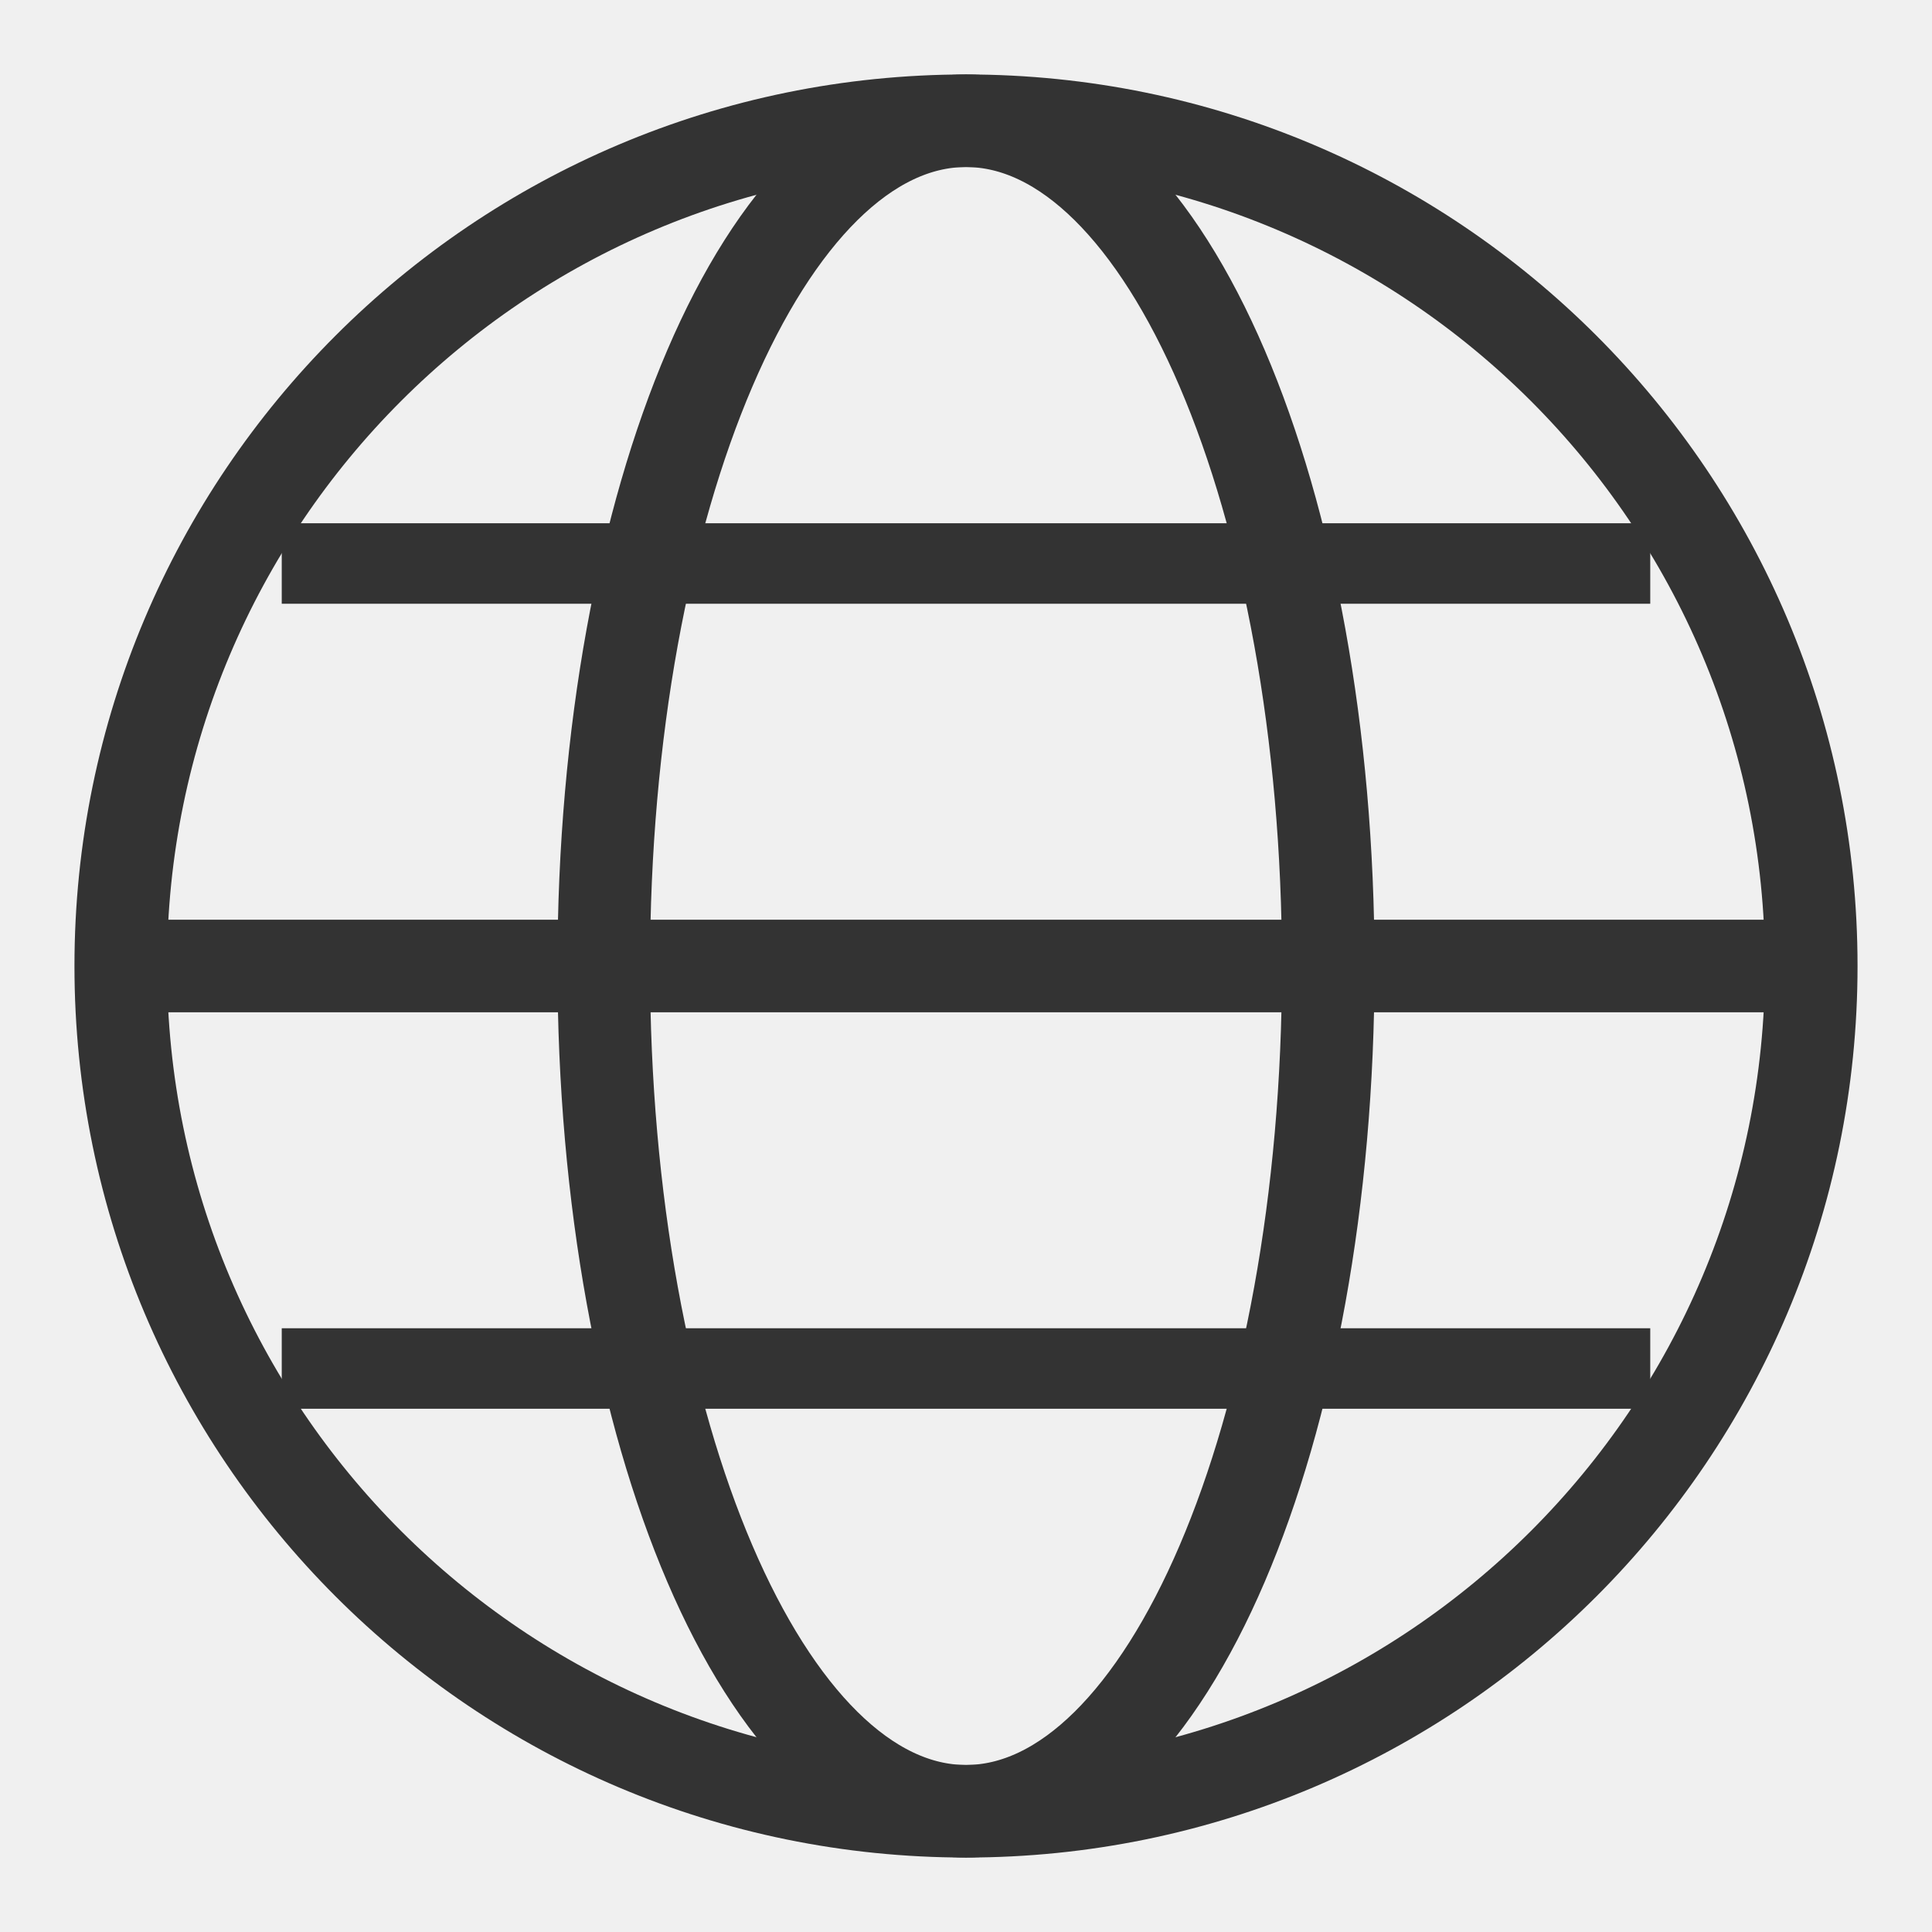
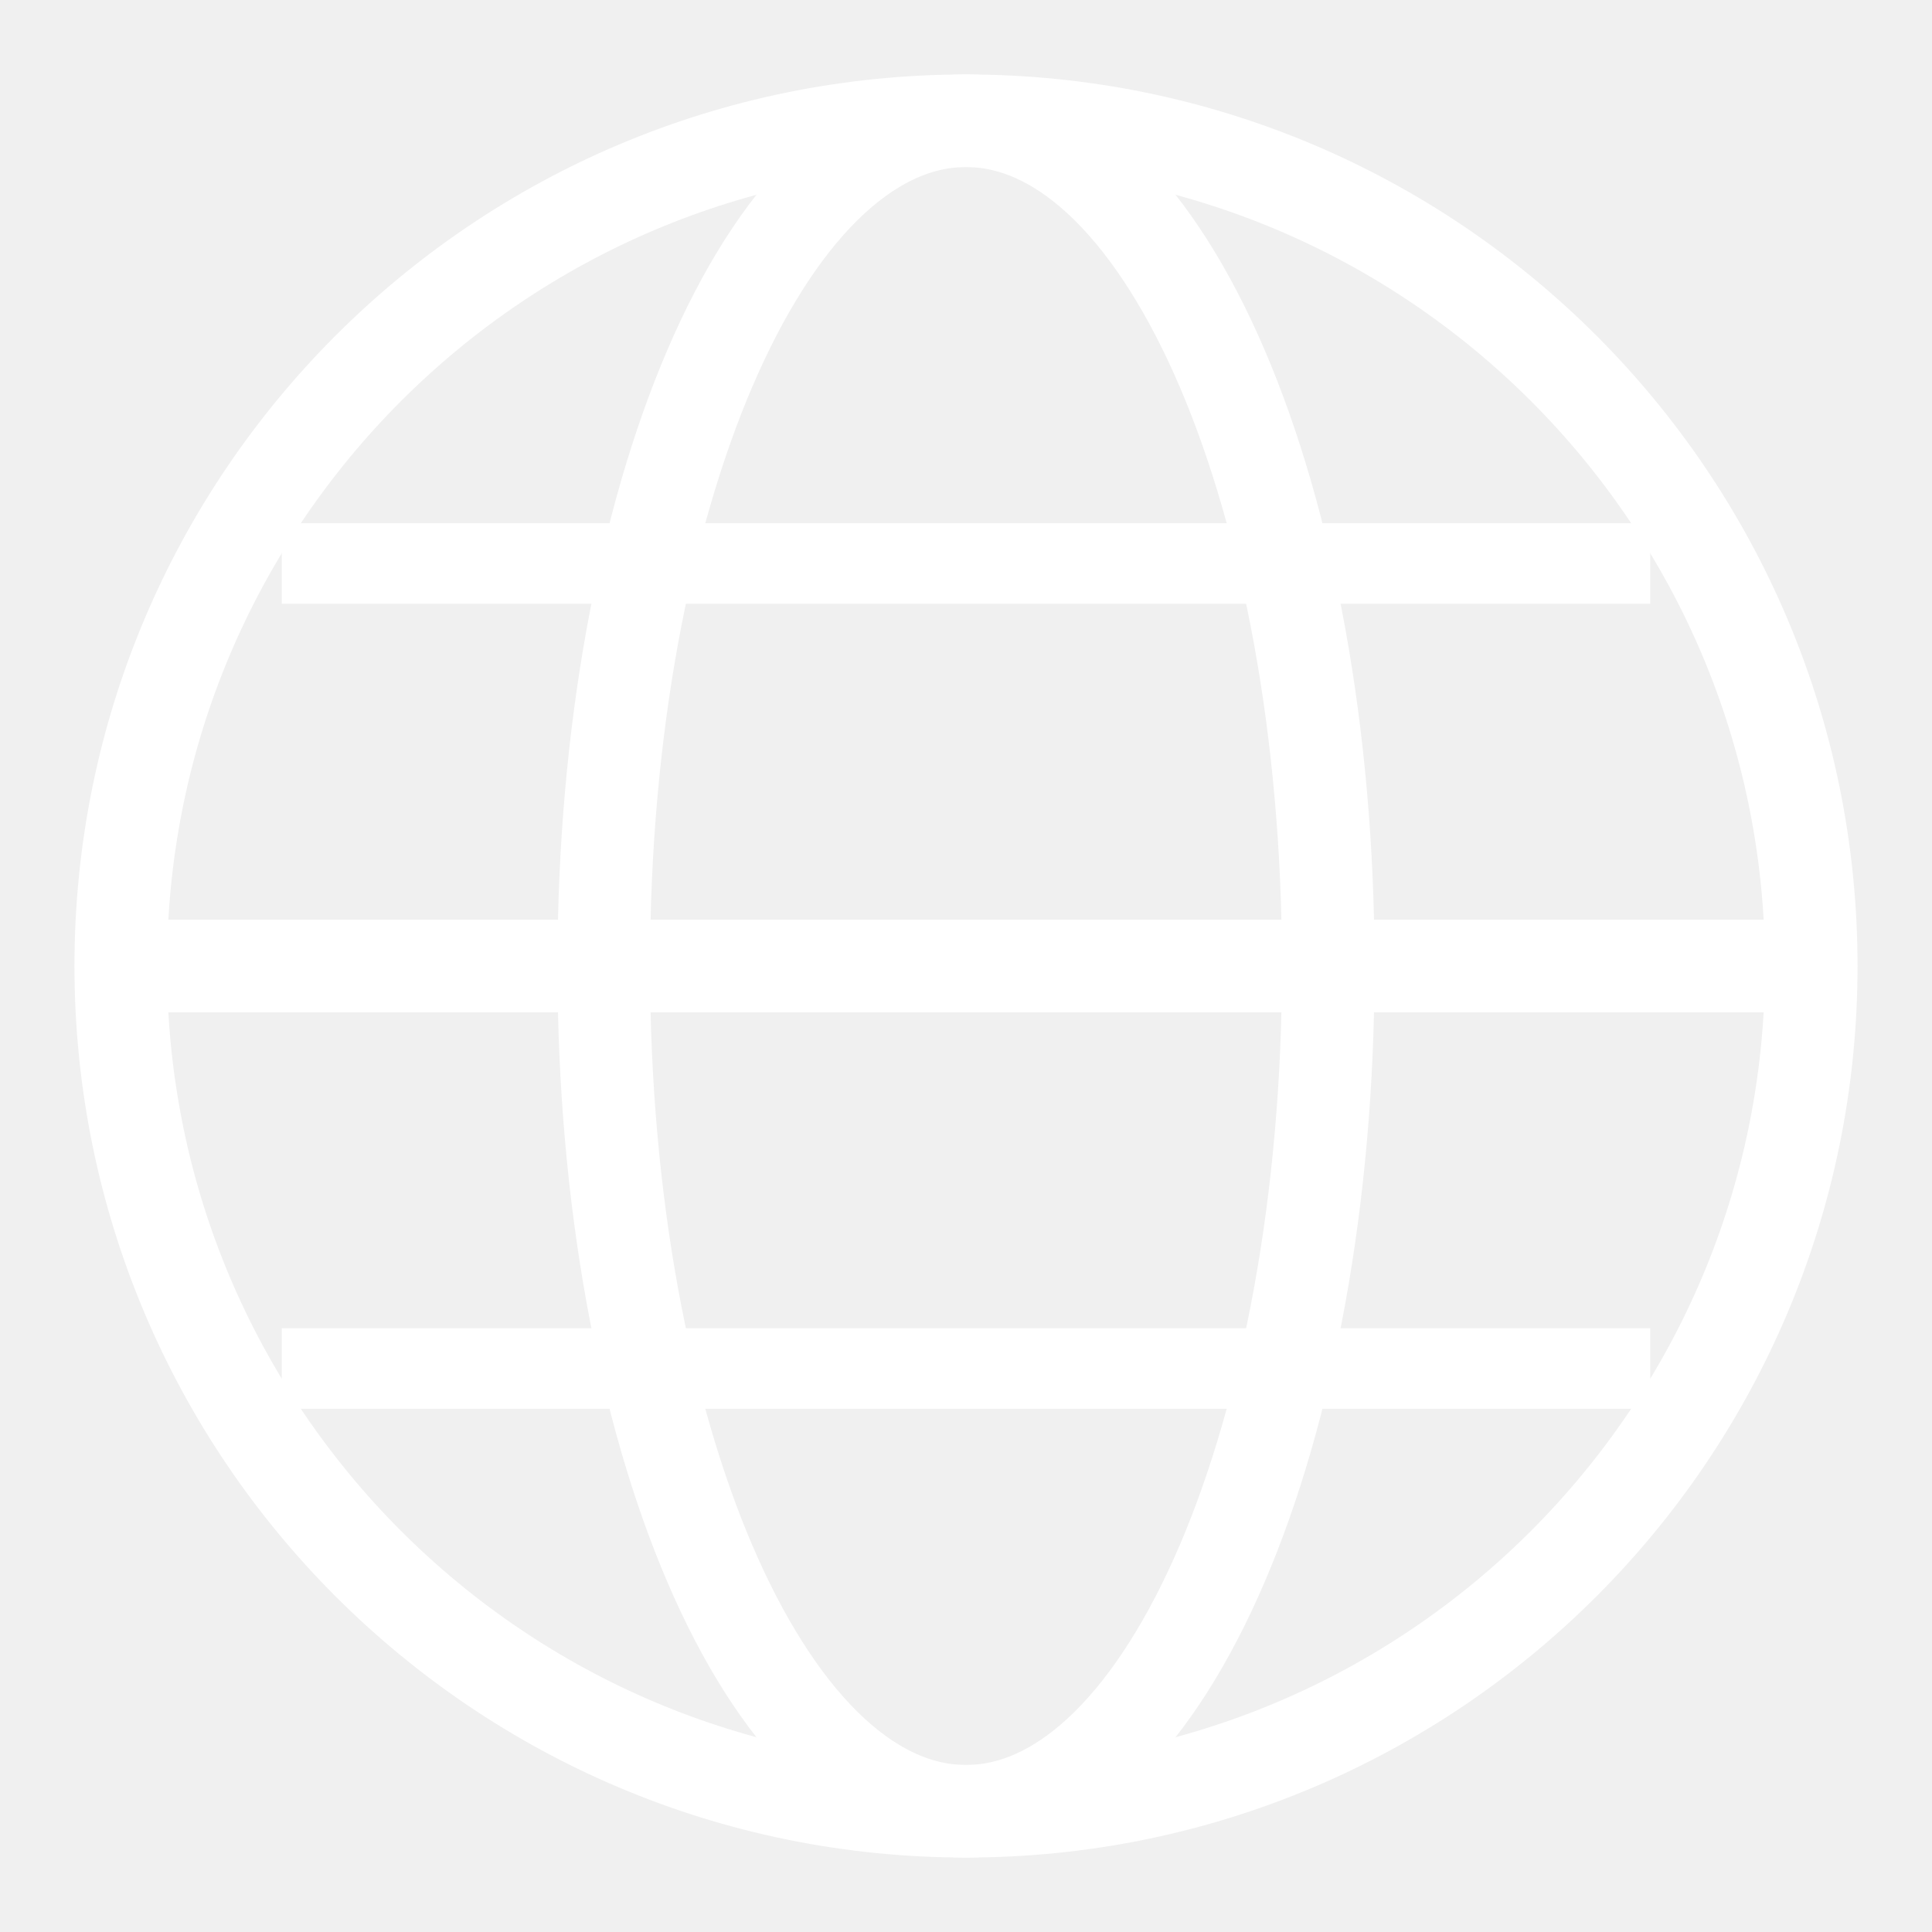
<svg xmlns="http://www.w3.org/2000/svg" viewBox="0 0 48 48" width="24" height="24">
-   <circle cx="24" cy="24" r="21" fill="none" stroke="#333" stroke-width="2.3" />
-   <ellipse cx="24" cy="24" rx="9" ry="21" fill="none" stroke="#333" stroke-width="2.3" />
-   <line x1="3" y1="24" x2="45" y2="24" stroke="#333" stroke-width="2.3" />
-   <line x1="7" y1="14" x2="41" y2="14" stroke="#333" stroke-width="2" />
-   <line x1="7" y1="34" x2="41" y2="34" stroke="#333" stroke-width="2" />
+   <circle cx="24" cy="24" r="21" fill="none" stroke="#fff" stroke-width="2.3" />
+   <ellipse cx="24" cy="24" rx="9" ry="21" fill="none" stroke="#fff" stroke-width="2.3" />
+   <line x1="3" y1="24" x2="45" y2="24" stroke="#fff" stroke-width="2.3" />
+   <line x1="7" y1="14" x2="41" y2="14" stroke="#fff" stroke-width="2" />
+   <line x1="7" y1="34" x2="41" y2="34" stroke="#fff" stroke-width="2" />
</svg>
